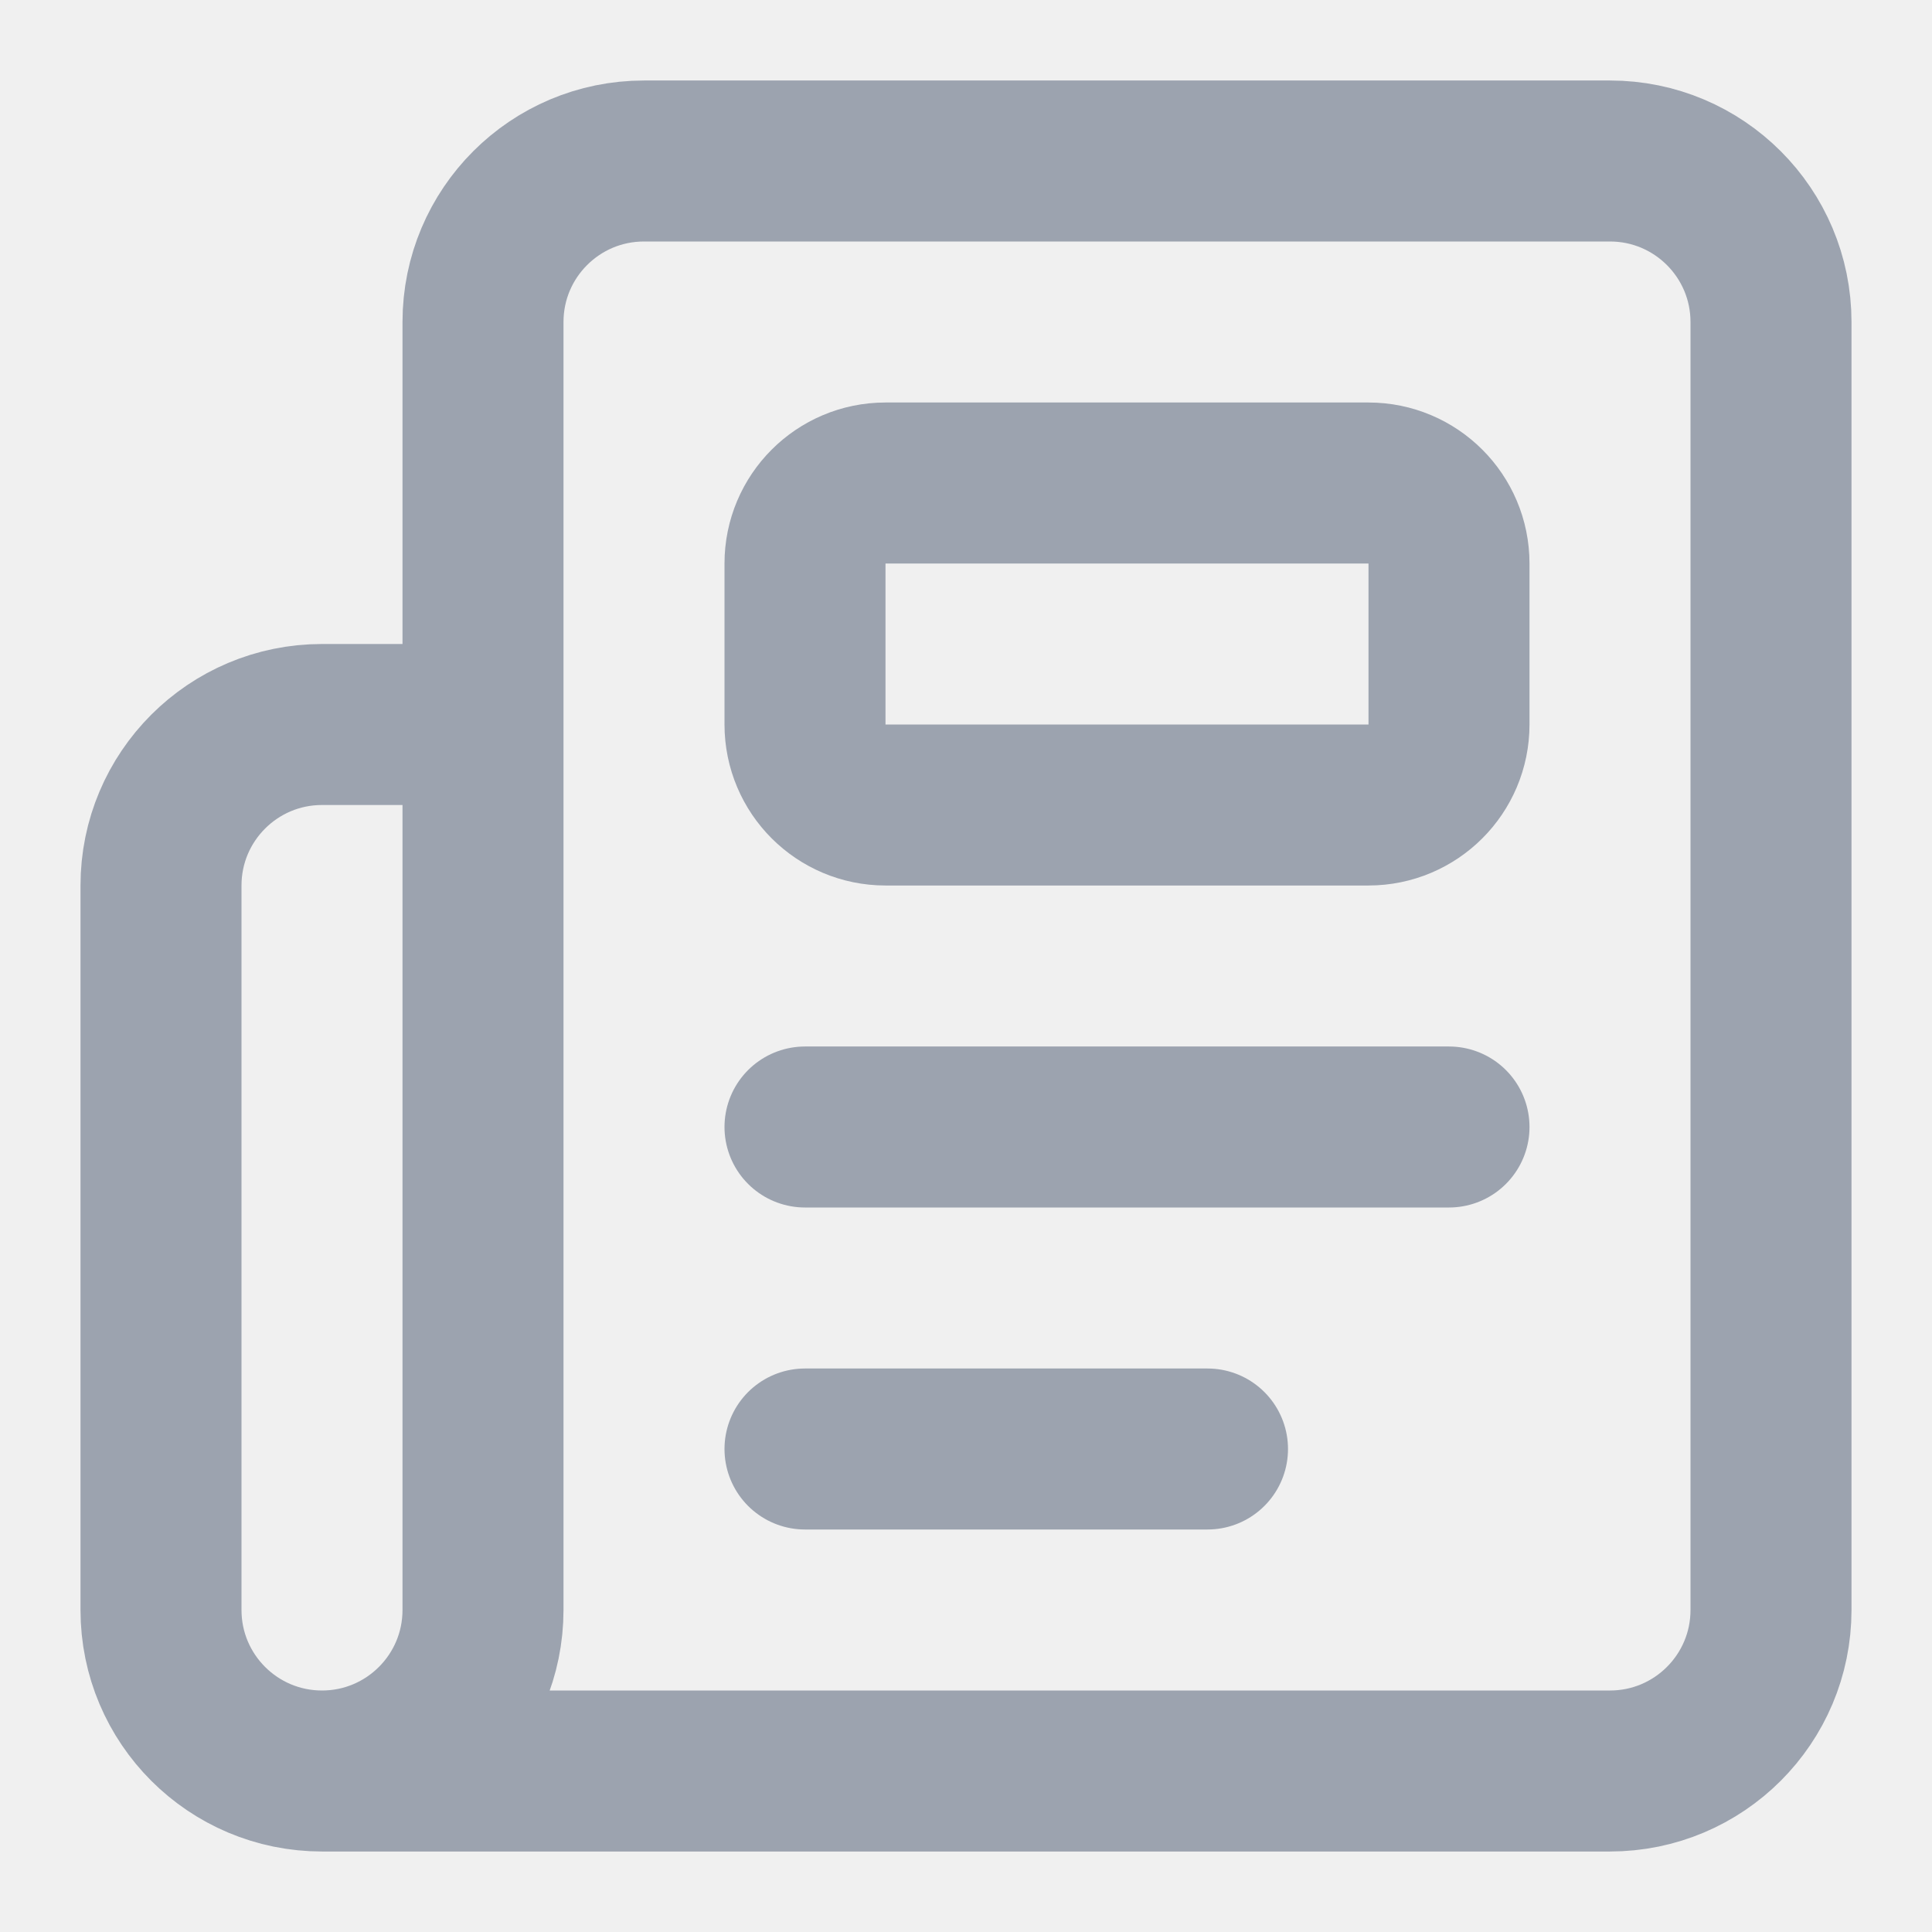
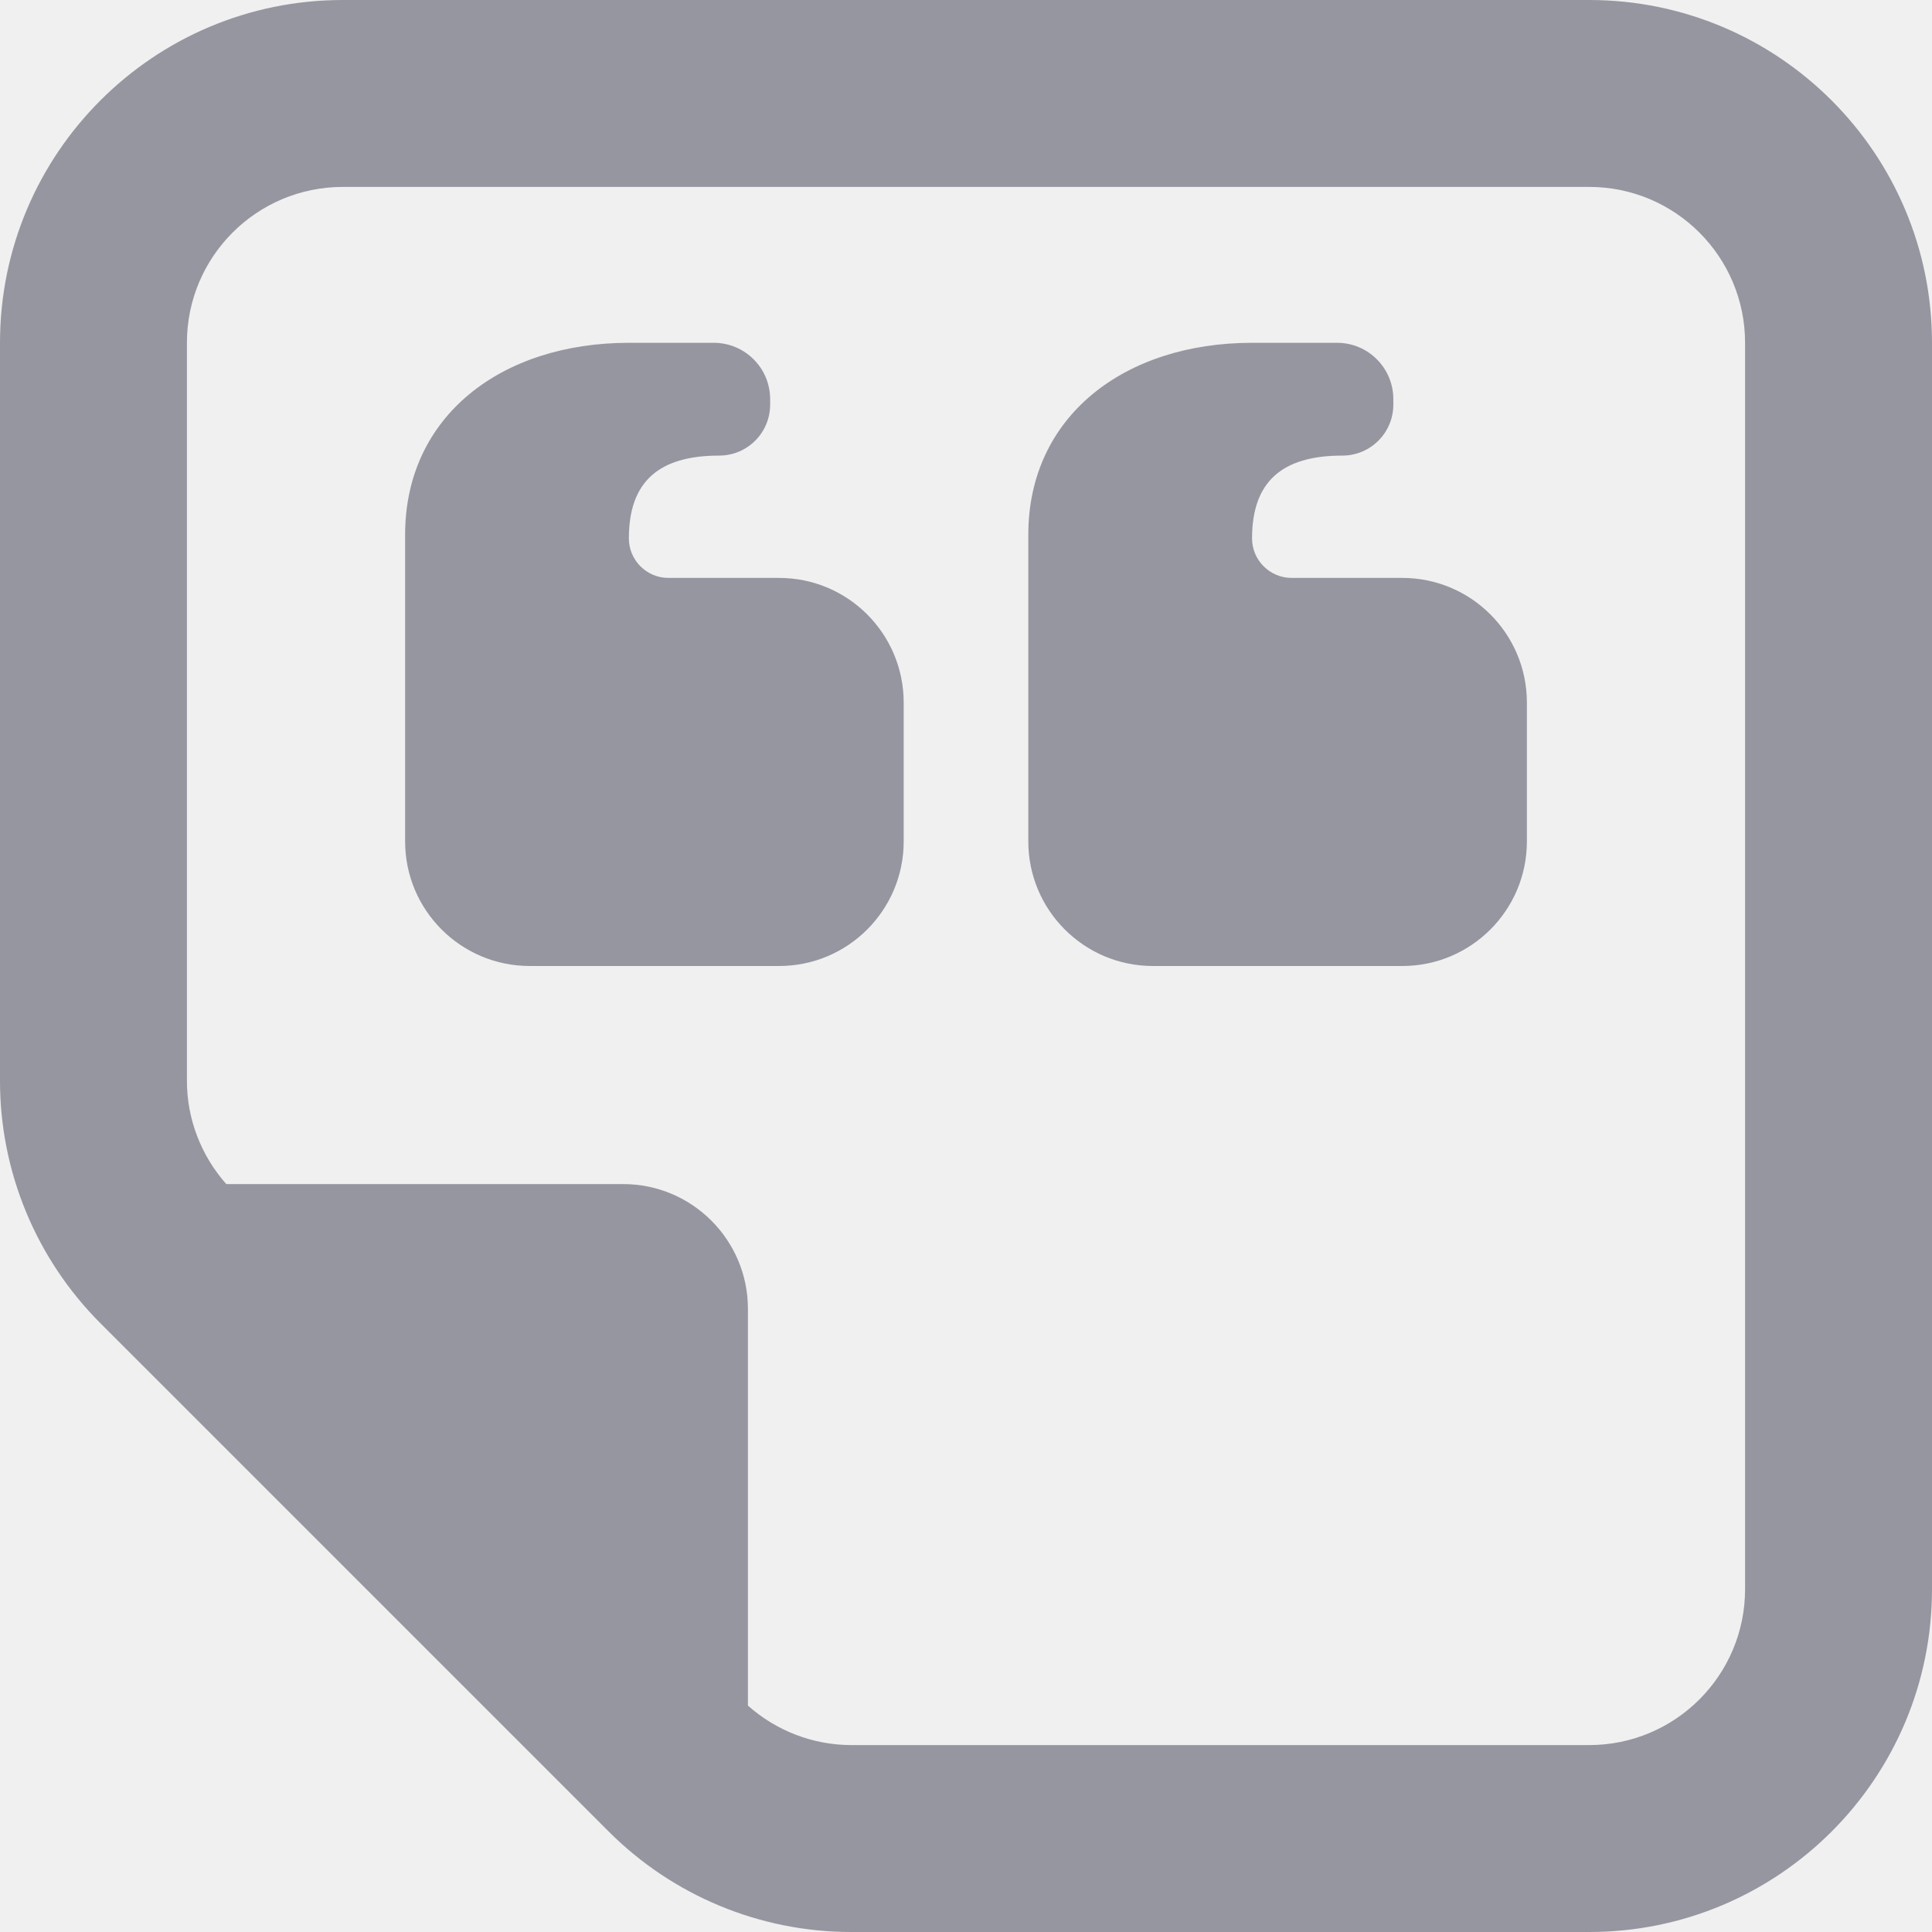
- <svg xmlns="http://www.w3.org/2000/svg" width="24" height="24" viewBox="0 0 24 24" fill="none" stroke="#9ca3af" stroke-width="2" stroke-linecap="round" stroke-linejoin="round">
-   <path d="M15 18h-5" />
-   <path d="M18 14h-8" />
-   <path d="M4 22h16a2 2 0 0 0 2-2V4a2 2 0 0 0-2-2H8a2 2 0 0 0-2 2v16a2 2 0 0 1-4 0v-9a2 2 0 0 1 2-2h2" />
-   <rect width="8" height="4" x="10" y="6" rx="1" />
+ <svg xmlns="http://www.w3.org/2000/svg" width="16" height="16" viewBox="0 0 16 16" fill="none">
+   <g clip-path="url(#clip0_1890_174)">
+     <path d="M5.911 2.839C6.169 2.839 6.378 3.048 6.378 3.306V3.351C6.378 3.584 6.189 3.773 5.956 3.773C5.452 3.773 5.208 3.992 5.208 4.459C5.208 4.639 5.355 4.786 5.535 4.786H6.452C7.022 4.786 7.484 5.248 7.484 5.819V6.968C7.484 7.538 7.022 8 6.452 8H4.387C3.817 8 3.355 7.538 3.355 6.968V4.428C3.355 3.447 4.151 2.839 5.208 2.839H5.911Z" fill="#9696A1" />
+     <path d="M11.073 2.839C11.331 2.839 11.539 3.048 11.539 3.306V3.351C11.539 3.584 11.35 3.773 11.117 3.773C10.613 3.773 10.369 3.992 10.369 4.459C10.369 4.639 10.516 4.786 10.697 4.786H11.613C12.183 4.786 12.645 5.248 12.645 5.819V6.968C12.645 7.538 12.183 8 11.613 8H9.548C8.978 8 8.516 7.538 8.516 6.968V4.428C8.516 3.447 9.312 2.839 10.369 2.839H11.073Z" fill="#9696A1" />
+     <path fill-rule="evenodd" clip-rule="evenodd" d="M13.161 0C14.729 0 16 1.271 16 2.839V13.161C16 14.729 14.729 16 13.161 16H7.048C6.296 16 5.574 15.701 5.041 15.168L0.832 10.959C0.299 10.426 8.26332e-05 9.704 0 8.952V2.839C0 1.271 1.271 0 2.839 0H13.161ZM2.839 1.548C2.126 1.548 1.548 2.126 1.548 2.839V8.952C1.548 9.268 1.666 9.571 1.874 9.806H5.161C5.731 9.806 6.194 10.269 6.194 10.839V14.125C6.429 14.334 6.732 14.451 7.048 14.452H13.161C13.874 14.452 14.452 13.874 14.452 13.161V2.839C14.452 2.126 13.874 1.548 13.161 1.548H2.839Z" fill="#9696A1" />
+   </g>
+   <defs>
+     <clipPath id="clip0_1890_174">
+       <rect width="16" height="16" fill="white" />
+     </clipPath>
+   </defs>
</svg>
